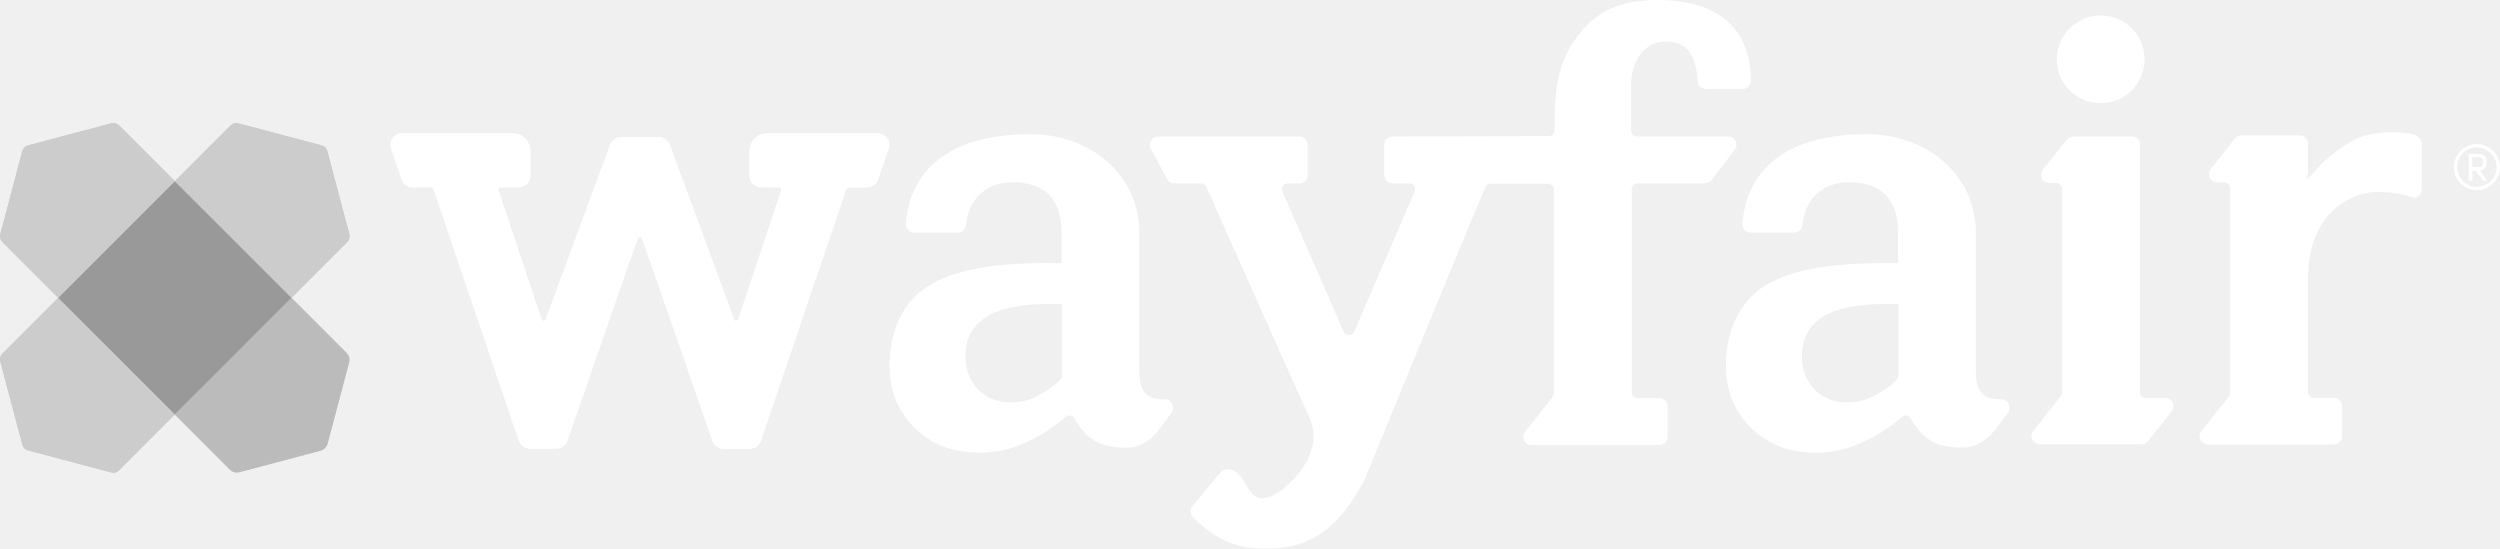
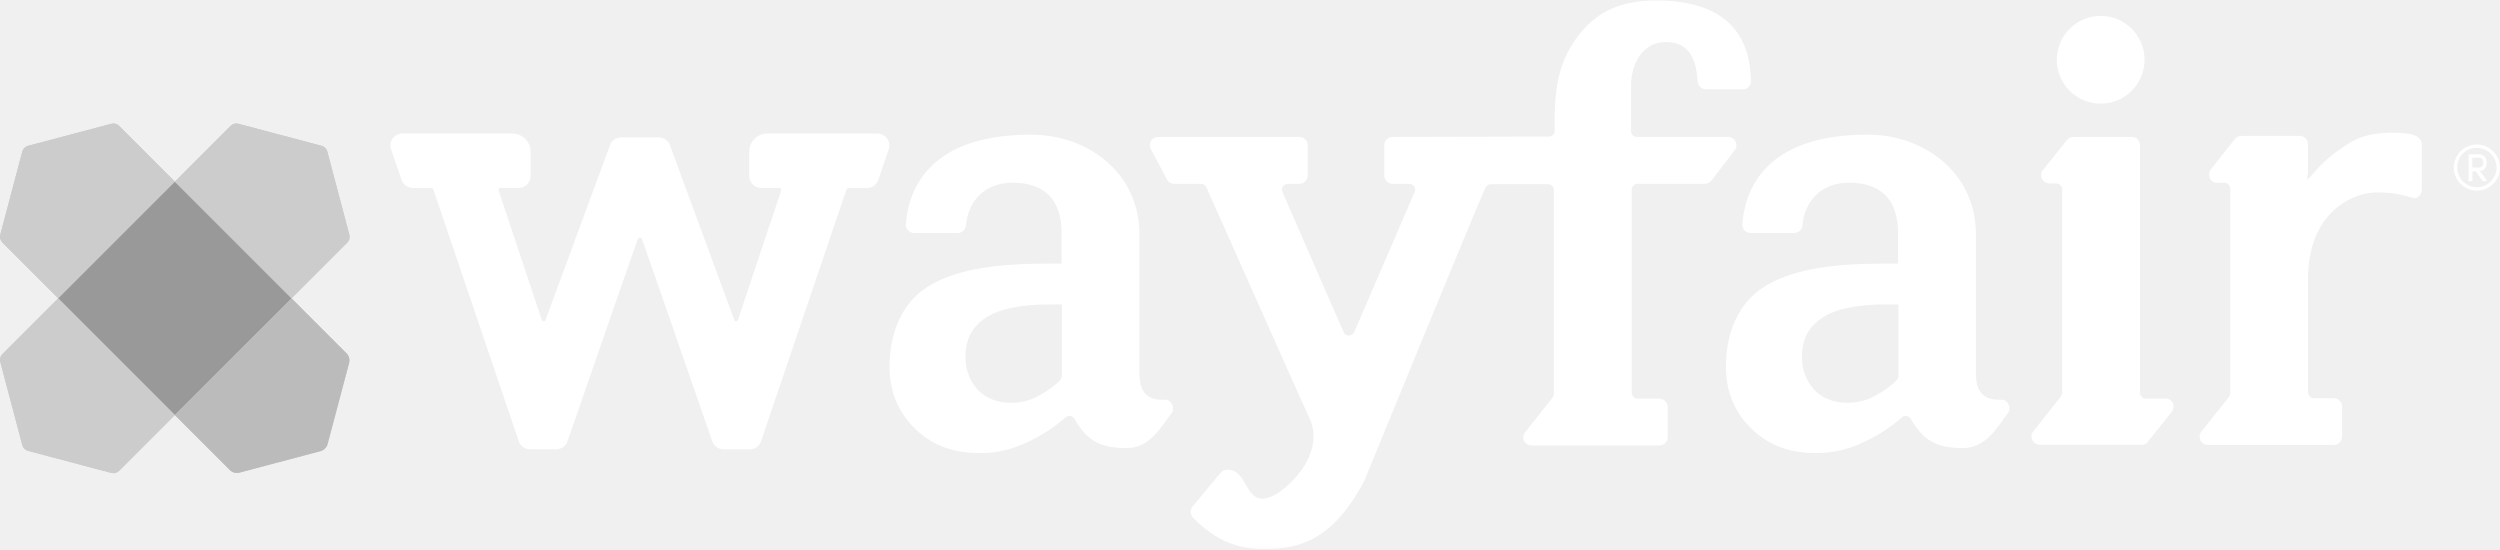
- <svg xmlns="http://www.w3.org/2000/svg" width="1012" height="222" viewBox="0 0 1012 222" fill="none">
+ <svg xmlns="http://www.w3.org/2000/svg" width="223" height="49" viewBox="0 0 1012 222" fill="none">
  <path d="M355.174 53.866H310.623C306.598 53.874 303.29 57.186 303.286 61.21V71.164C303.366 73.794 305.554 75.913 308.185 75.907H315.53C315.75 75.908 315.956 76.016 316.083 76.196C316.163 76.307 316.215 76.436 316.237 76.571C316.258 76.706 316.248 76.844 316.207 76.975L298.753 129.29C298.673 129.449 298.549 129.582 298.396 129.672C298.243 129.762 298.067 129.805 297.889 129.797C297.735 129.805 297.584 129.759 297.461 129.666C297.338 129.573 297.253 129.44 297.219 129.29L271.166 58.523V58.484C270.816 57.629 270.234 56.889 269.485 56.348C268.736 55.807 267.851 55.487 266.929 55.424H251.196C250.272 55.484 249.383 55.803 248.631 56.344C247.879 56.885 247.295 57.627 246.944 58.484V58.523L220.844 129.29C220.816 129.449 220.731 129.593 220.605 129.695C220.479 129.796 220.321 129.849 220.159 129.843C219.981 129.851 219.805 129.808 219.652 129.718C219.498 129.628 219.374 129.496 219.294 129.337L201.848 76.982C201.808 76.85 201.799 76.711 201.824 76.576C201.848 76.44 201.904 76.312 201.988 76.203C202.048 76.114 202.129 76.04 202.224 75.99C202.319 75.94 202.425 75.914 202.533 75.915H209.886C212.515 75.921 214.701 73.801 214.777 71.172V61.21C214.777 57.184 211.466 53.87 207.44 53.866H162.889C162.113 53.865 161.347 54.051 160.658 54.407C159.968 54.764 159.374 55.281 158.925 55.914C158.495 56.494 158.208 57.167 158.086 57.879C157.965 58.591 158.012 59.321 158.224 60.011C158.855 61.826 159.595 64.022 160.358 66.242C161.121 68.462 161.838 70.611 162.515 72.558C162.827 73.513 163.429 74.347 164.237 74.943C165.046 75.54 166.02 75.868 167.025 75.884H174.525C174.716 75.882 174.902 75.938 175.06 76.045C175.218 76.153 175.338 76.306 175.406 76.484L209.963 178.358C210.27 179.316 210.871 180.154 211.68 180.752C212.49 181.35 213.467 181.679 214.473 181.692H225.19C226.166 181.687 227.117 181.386 227.919 180.83C228.721 180.274 229.336 179.489 229.684 178.577C239.225 151.028 257.427 98.51 258.144 96.719C258.196 96.526 258.31 96.355 258.47 96.234C258.629 96.112 258.824 96.047 259.024 96.049C259.214 96.045 259.4 96.101 259.556 96.21C259.711 96.32 259.828 96.476 259.888 96.656C260.62 98.51 278.83 151.028 288.355 178.545C288.696 179.467 289.309 180.264 290.113 180.83C290.917 181.396 291.874 181.705 292.857 181.715H303.574C304.582 181.701 305.56 181.371 306.371 180.772C307.181 180.172 307.783 179.334 308.092 178.374L342.642 76.546C342.977 75.946 343.358 75.946 343.53 75.946H351.022C352.02 75.934 352.989 75.61 353.794 75.021C354.6 74.433 355.202 73.607 355.516 72.66C356.244 70.557 356.963 68.452 357.674 66.343C358.398 64.193 359.193 61.88 359.816 60.112C360.036 59.42 360.088 58.685 359.968 57.968C359.847 57.252 359.557 56.574 359.122 55.992C358.684 55.346 358.096 54.815 357.409 54.445C356.721 54.075 355.955 53.876 355.174 53.866ZM876.681 161.169H868.566C867.962 161.155 867.386 160.908 866.96 160.48C866.533 160.052 866.288 159.475 866.276 158.871V58.461C866.258 57.604 865.906 56.788 865.295 56.187C864.684 55.586 863.862 55.247 863.005 55.243L862.903 55.244H839.335C838.84 55.252 838.351 55.365 837.903 55.576C837.455 55.787 837.056 56.091 836.734 56.467L826.936 68.711C826.474 69.295 826.223 70.018 826.223 70.763C826.226 71.614 826.556 72.43 827.143 73.045C827.731 73.66 828.531 74.027 829.381 74.069H832.442C833.051 74.103 833.625 74.36 834.057 74.791C834.488 75.223 834.745 75.797 834.779 76.406V158.56C834.747 159.217 834.537 159.852 834.171 160.398C831.562 163.77 825.9 170.811 823.15 174.332C822.619 174.937 822.326 175.715 822.326 176.521C822.33 177.391 822.674 178.226 823.285 178.846C823.896 179.465 824.726 179.822 825.596 179.838H866.883C867.317 179.871 867.752 179.805 868.157 179.646C868.562 179.487 868.925 179.239 869.22 178.919L878.862 166.831C880.965 164.378 879.438 161.169 876.681 161.169Z" fill="white" />
  <path d="M850.356 41.778C860.163 41.778 868.114 33.828 868.114 24.02C868.114 14.213 860.163 6.262 850.356 6.262C840.549 6.262 832.598 14.213 832.598 24.02C832.598 33.828 840.549 41.778 850.356 41.778Z" fill="white" />
  <path d="M1006.63 65.65C1006.63 63.968 1005.71 62.285 1003.41 62.285H999.285V73.15H1000.84V69.17H1002.22L1004.98 73.15H1006.81L1003.9 69.022C1005.87 68.867 1006.63 67.184 1006.63 65.65ZM1000.81 67.644V63.664H1003.57C1003.81 63.675 1004.05 63.736 1004.27 63.844C1004.49 63.952 1004.69 64.104 1004.84 64.29C1005 64.477 1005.12 64.694 1005.19 64.927C1005.26 65.162 1005.28 65.407 1005.25 65.65C1005.28 65.901 1005.25 66.155 1005.17 66.394C1005.09 66.635 1004.97 66.856 1004.8 67.043C1004.63 67.231 1004.42 67.382 1004.19 67.485C1003.96 67.589 1003.72 67.643 1003.46 67.644H1003.41H1000.81Z" fill="white" />
  <path d="M1002.65 58.305C997.522 58.305 993.303 62.524 993.303 67.652C993.303 72.779 997.522 76.998 1002.65 76.998C1007.78 76.998 1012 72.779 1012 67.652C1012 62.524 1007.78 58.305 1002.65 58.305ZM1002.65 75.604H1002.59C998.258 75.604 994.69 72.035 994.69 67.699V67.644C994.688 67.586 994.688 67.528 994.688 67.471C994.688 63.198 998.204 59.682 1002.48 59.682L1002.65 59.684C1007.02 59.684 1010.61 63.277 1010.61 67.644C1010.61 72.01 1007.02 75.604 1002.65 75.604ZM471.488 161.629C464.603 161.932 461.231 158.716 461.231 150.911V94.584C461.231 69.941 440.568 54.325 417.303 54.325C381.18 54.325 368.173 71.46 366.677 90.605C366.654 91.057 366.723 91.51 366.88 91.934C367.036 92.359 367.278 92.748 367.589 93.077C367.9 93.406 368.275 93.668 368.69 93.849C369.105 94.029 369.553 94.123 370.006 94.125H387.8C388.619 94.1 389.4 93.773 389.993 93.209C390.586 92.644 390.951 91.88 391.017 91.064C391.936 81.11 398.665 73.766 409.842 73.766C422.241 73.766 429.742 80.043 429.742 94.273V106.524H423.308C401.118 106.524 385.814 109.43 375.556 115.871C365.299 122.312 360.096 134.244 360.096 148.17C360.096 158.427 363.616 166.862 370.657 173.576C377.698 180.29 385.962 183.226 396.835 183.226C403.311 183.235 409.703 181.767 415.527 178.935C421.264 176.378 426.58 172.964 431.291 168.81C431.553 168.561 431.87 168.377 432.215 168.271C432.561 168.166 432.926 168.142 433.283 168.201C433.639 168.261 433.977 168.403 434.269 168.615C434.562 168.827 434.801 169.105 434.968 169.425C440.022 178.304 445.529 181.209 456.09 181.209C465.585 181.209 470.172 172.33 474.308 166.972C475.772 164.837 474.09 161.473 471.488 161.629ZM429.851 152.594H429.703C429.703 153.373 428.48 154.432 428.02 154.891C425.124 157.321 421.934 159.378 418.526 161.013C415.432 162.33 412.089 162.957 408.728 162.851C403.837 162.851 398.938 161.013 395.721 157.493C392.46 153.896 390.707 149.184 390.822 144.33C390.822 136.978 393.579 132.086 399.086 128.41C404.592 124.734 413.627 123.06 424.492 123.06H429.843L429.851 152.594ZM810.097 161.629C803.212 161.932 799.839 158.716 799.839 150.911V94.584C799.839 69.941 779.176 54.325 755.912 54.325C719.788 54.325 706.781 71.46 705.286 90.605C705.263 91.057 705.332 91.509 705.488 91.934C705.645 92.359 705.886 92.748 706.197 93.077C706.508 93.406 706.883 93.668 707.298 93.849C707.714 94.029 708.161 94.123 708.614 94.125H726.408C727.227 94.1 728.008 93.774 728.601 93.209C729.195 92.644 729.559 91.881 729.625 91.064C730.544 81.11 737.281 73.766 748.45 73.766C760.85 73.766 768.35 80.043 768.35 94.273V106.524H761.924C739.727 106.524 724.422 109.43 714.165 115.871C703.907 122.312 698.65 134.228 698.65 148.154C698.65 158.412 702.17 166.847 709.211 173.561C716.252 180.274 724.516 183.211 735.389 183.211C741.865 183.219 748.257 181.751 754.081 178.919C759.819 176.363 765.134 172.949 769.845 168.794C770.108 168.546 770.424 168.363 770.77 168.258C771.115 168.153 771.48 168.129 771.836 168.189C772.192 168.248 772.53 168.389 772.822 168.601C773.115 168.813 773.354 169.089 773.522 169.409C778.576 178.288 784.083 181.193 794.644 181.193C804.138 181.193 808.726 172.314 812.862 166.956C814.38 164.837 812.698 161.473 810.097 161.629ZM768.467 152.594H768.311C768.311 153.373 767.088 154.432 766.629 154.891C763.733 157.321 760.543 159.378 757.134 161.013C754.043 162.33 750.702 162.957 747.344 162.851C742.445 162.851 737.546 161.013 734.329 157.493C731.069 153.895 729.316 149.183 729.43 144.33C729.43 136.978 732.188 132.086 737.694 128.41C743.201 124.734 752.235 123.052 763.108 123.052H768.467V152.594ZM977.948 54.808C976.305 53.936 972.177 53.539 968.602 53.539C962.8 53.539 958.235 54.318 954.24 56.031L953.921 56.171C952.413 56.848 950.975 57.673 949.629 58.632C944.602 61.757 940.093 65.646 936.264 70.16C932.435 74.673 934.543 71.452 934.247 69.279V58.111C934.235 57.239 933.883 56.406 933.266 55.789C932.649 55.172 931.816 54.82 930.944 54.808H907.228C906.76 54.807 906.298 54.912 905.876 55.114C905.454 55.317 905.083 55.612 904.79 55.977C904.198 56.716 897.352 65.284 894.907 68.438C893.458 70.292 894.338 73.812 897.508 73.812H900.468C901.084 73.825 901.67 74.076 902.106 74.511C902.541 74.947 902.791 75.533 902.804 76.149V158.708C902.808 159.361 902.618 160.001 902.259 160.546C899.922 163.412 893.995 170.881 891.098 174.565C890.647 175.147 890.401 175.862 890.401 176.599C890.405 177.464 890.744 178.293 891.348 178.912C891.952 179.531 892.773 179.891 893.637 179.916H944.769C945.643 179.912 946.481 179.563 947.099 178.944C947.718 178.326 948.067 177.488 948.071 176.614V164.339C948.067 163.464 947.718 162.627 947.099 162.008C946.481 161.39 945.643 161.041 944.769 161.037H936.653C936.034 161.034 935.442 160.787 935.004 160.349C934.567 159.912 934.32 159.319 934.317 158.7V110.652C935.244 87.793 948.881 80.822 955.432 78.781L956.374 78.501L956.631 78.439C958.412 77.975 960.243 77.731 962.083 77.714C969.872 77.714 972.769 78.875 977.006 79.965C978.766 80.417 980.308 78.485 980.308 76.663V57.97C980.262 56.529 979.101 55.416 977.948 54.808ZM699.639 55.244H662.542C661.93 55.231 661.347 54.98 660.918 54.543C660.489 54.107 660.247 53.52 660.244 52.908V34.581C660.244 25.702 664.84 16.823 674.326 16.823C685.043 16.823 686.726 25.858 687.185 32.743C687.243 33.577 687.6 34.362 688.191 34.954C688.783 35.545 689.568 35.902 690.402 35.96H705.706C706.539 35.922 707.324 35.562 707.897 34.956C708.47 34.35 708.784 33.546 708.775 32.712C708.464 9.782 693.922 0 670.502 0C656.265 0 646.934 4.439 639.893 13.015C632.852 21.59 629.332 31.061 629.332 48.204V52.799C629.317 53.402 629.071 53.976 628.645 54.402C628.219 54.828 627.645 55.074 627.042 55.089L563.736 55.244L563.635 55.243C562.778 55.247 561.956 55.585 561.345 56.187C560.734 56.788 560.382 57.604 560.364 58.461V70.876C560.378 71.765 560.738 72.614 561.367 73.242C561.997 73.871 562.847 74.229 563.736 74.241H570.528C571.143 74.25 571.73 74.499 572.162 74.936C572.595 75.373 572.839 75.962 572.842 76.577C572.842 76.879 572.783 77.178 572.67 77.457C572.556 77.737 555.223 118.02 548.182 134.244C548 134.661 547.701 135.015 547.32 135.264C546.94 135.513 546.496 135.646 546.041 135.647C545.586 135.647 545.141 135.514 544.761 135.264C544.381 135.015 544.081 134.661 543.899 134.244C536.702 117.888 519.1 77.457 519.1 77.457C518.986 77.178 518.928 76.879 518.928 76.577C518.931 75.962 519.175 75.373 519.608 74.936C520.04 74.499 520.627 74.25 521.242 74.241H525.985C526.874 74.229 527.724 73.871 528.354 73.242C528.983 72.614 529.343 71.765 529.357 70.876V58.461C529.34 57.604 528.988 56.788 528.377 56.187C527.766 55.585 526.944 55.247 526.087 55.243L525.985 55.244H468.731C467.855 55.261 467.02 55.62 466.405 56.245C465.79 56.869 465.444 57.709 465.44 58.585C465.44 59.128 465.573 59.663 465.826 60.143C467.508 63.204 471.333 70.401 472.407 72.543C472.689 73.032 473.09 73.442 473.572 73.735C474.054 74.029 474.601 74.198 475.165 74.225H486.185C487.107 74.221 487.949 74.763 488.327 75.604C488.705 76.445 529.038 167.049 530.572 170.258C532.135 174.343 532.118 178.864 530.526 182.938C528.664 190.4 516.117 203.78 509.216 201.397C504.434 199.746 503.819 191.139 498.156 190.034C497.104 189.854 496.023 189.981 495.041 190.4C494.052 190.789 484.799 202.682 482.766 204.769C482.26 205.397 481.985 206.179 481.985 206.985C481.985 207.791 482.26 208.573 482.766 209.201C487.844 214.412 496.349 221.453 508.585 221.912C523.664 222.52 538.587 220.502 552.318 194.325C552.318 194.325 596.168 87.185 601.386 75.604C601.605 75.23 601.917 74.921 602.293 74.706C602.669 74.491 603.095 74.379 603.528 74.381H626.668C627.279 74.384 627.864 74.624 628.301 75.052C628.737 75.48 628.989 76.06 629.004 76.671V159.019C629.017 159.683 628.803 160.331 628.397 160.857C625.64 164.378 620.126 171.271 617.376 174.791C616.899 175.376 616.638 176.109 616.638 176.864C616.642 177.732 616.989 178.564 617.603 179.178C618.217 179.792 619.049 180.139 619.917 180.143L619.978 180.142H671.709C672.599 180.132 673.45 179.774 674.08 179.146C674.71 178.517 675.07 177.667 675.082 176.777V164.534C675.07 163.644 674.71 162.794 674.08 162.165C673.45 161.537 672.599 161.179 671.709 161.169H662.822C662.218 161.154 661.643 160.907 661.216 160.479C660.79 160.051 660.545 159.475 660.533 158.871V76.523C660.545 75.919 660.79 75.343 661.216 74.915C661.643 74.487 662.218 74.24 662.822 74.225H690.129C690.624 74.216 691.112 74.103 691.561 73.892C692.009 73.681 692.408 73.378 692.731 73.002C695.067 69.941 699.74 63.82 702.225 60.603C702.675 60.021 702.919 59.305 702.919 58.57C702.915 57.697 702.57 56.86 701.957 56.239C701.344 55.617 700.512 55.26 699.639 55.244Z" fill="white" />
  <path d="M141.424 94.865L132.498 61.179C132.352 60.617 132.059 60.104 131.648 59.693C131.237 59.282 130.724 58.989 130.162 58.843L96.476 49.917C95.928 49.776 95.353 49.779 94.807 49.926C94.261 50.073 93.763 50.36 93.361 50.758L70.774 73.345L118.011 120.583L140.598 97.996C140.995 97.591 141.28 97.089 141.425 96.54C141.57 95.991 141.569 95.414 141.424 94.865Z" fill="#CCCCCC" />
  <path d="M0.108 146.316L9.041 179.994C9.187 180.556 9.481 181.07 9.892 181.481C10.302 181.891 10.816 182.185 11.378 182.331L45.071 191.264C45.62 191.404 46.195 191.399 46.741 191.251C47.287 191.102 47.785 190.814 48.187 190.415L70.774 167.828L23.544 120.583L0.957 143.17C0.553 143.575 0.262 144.078 0.113 144.63C-0.036 145.182 -0.038 145.763 0.108 146.316Z" fill="#CCCCCC" />
  <path d="M45.04 49.917L11.355 58.85C10.793 58.996 10.279 59.29 9.868 59.7C9.458 60.111 9.164 60.625 9.018 61.187L0.108 94.849C-0.032 95.397 -0.027 95.973 0.121 96.519C0.27 97.065 0.558 97.563 0.957 97.965L23.544 120.552L70.774 73.322L48.187 50.735C47.779 50.336 47.274 50.051 46.722 49.908C46.17 49.764 45.59 49.767 45.04 49.917Z" fill="#CCCCCC" />
  <path d="M140.263 142.85L118.011 120.591L70.774 167.813L93.034 190.08C93.535 190.579 94.158 190.939 94.841 191.123C95.524 191.308 96.243 191.311 96.928 191.132L129.726 182.44C130.417 182.255 131.047 181.891 131.553 181.386C132.059 180.88 132.422 180.249 132.607 179.558L141.307 146.76C141.49 146.074 141.49 145.352 141.307 144.666C141.124 143.98 140.764 143.354 140.263 142.85Z" fill="#CCCCCC" />
  <path d="M70.766 73.361L23.544 120.575L70.774 167.813L118.011 120.591L70.766 73.361Z" fill="white" />
  <path d="M141.424 94.865L132.498 61.179C132.352 60.617 132.059 60.104 131.648 59.693C131.237 59.282 130.724 58.989 130.162 58.843L96.476 49.917C95.928 49.776 95.353 49.779 94.807 49.926C94.261 50.073 93.763 50.36 93.361 50.758L70.774 73.345L118.011 120.583L140.598 97.996C140.995 97.591 141.28 97.089 141.425 96.54C141.57 95.991 141.569 95.414 141.424 94.865Z" fill="#CCCCCC" />
  <path d="M0.108 146.316L9.041 179.994C9.187 180.556 9.481 181.07 9.892 181.481C10.302 181.891 10.816 182.185 11.378 182.331L45.071 191.264C45.62 191.404 46.195 191.399 46.741 191.251C47.287 191.102 47.785 190.814 48.187 190.415L70.774 167.828L23.544 120.583L0.957 143.17C0.553 143.575 0.262 144.078 0.113 144.63C-0.036 145.182 -0.038 145.763 0.108 146.316Z" fill="#CCCCCC" />
  <path d="M45.04 49.917L11.355 58.85C10.793 58.996 10.279 59.29 9.868 59.7C9.458 60.111 9.164 60.625 9.018 61.187L0.108 94.849C-0.032 95.397 -0.027 95.973 0.121 96.519C0.27 97.065 0.558 97.563 0.957 97.965L23.544 120.552L70.774 73.322L48.187 50.735C47.779 50.336 47.274 50.051 46.722 49.908C46.17 49.764 45.59 49.767 45.04 49.917Z" fill="#CCCCCC" />
  <path d="M140.263 142.85L118.011 120.591L70.774 167.813L93.034 190.08C93.535 190.579 94.158 190.939 94.841 191.123C95.524 191.308 96.243 191.311 96.928 191.132L129.726 182.44C130.417 182.255 131.047 181.891 131.553 181.386C132.059 180.88 132.422 180.249 132.607 179.558L141.307 146.76C141.49 146.074 141.49 145.352 141.307 144.666C141.124 143.98 140.764 143.354 140.263 142.85Z" fill="#BBBBBB" />
  <path d="M70.766 73.361L23.544 120.575L70.774 167.813L118.011 120.591L70.766 73.361Z" fill="#999999" />
</svg>
